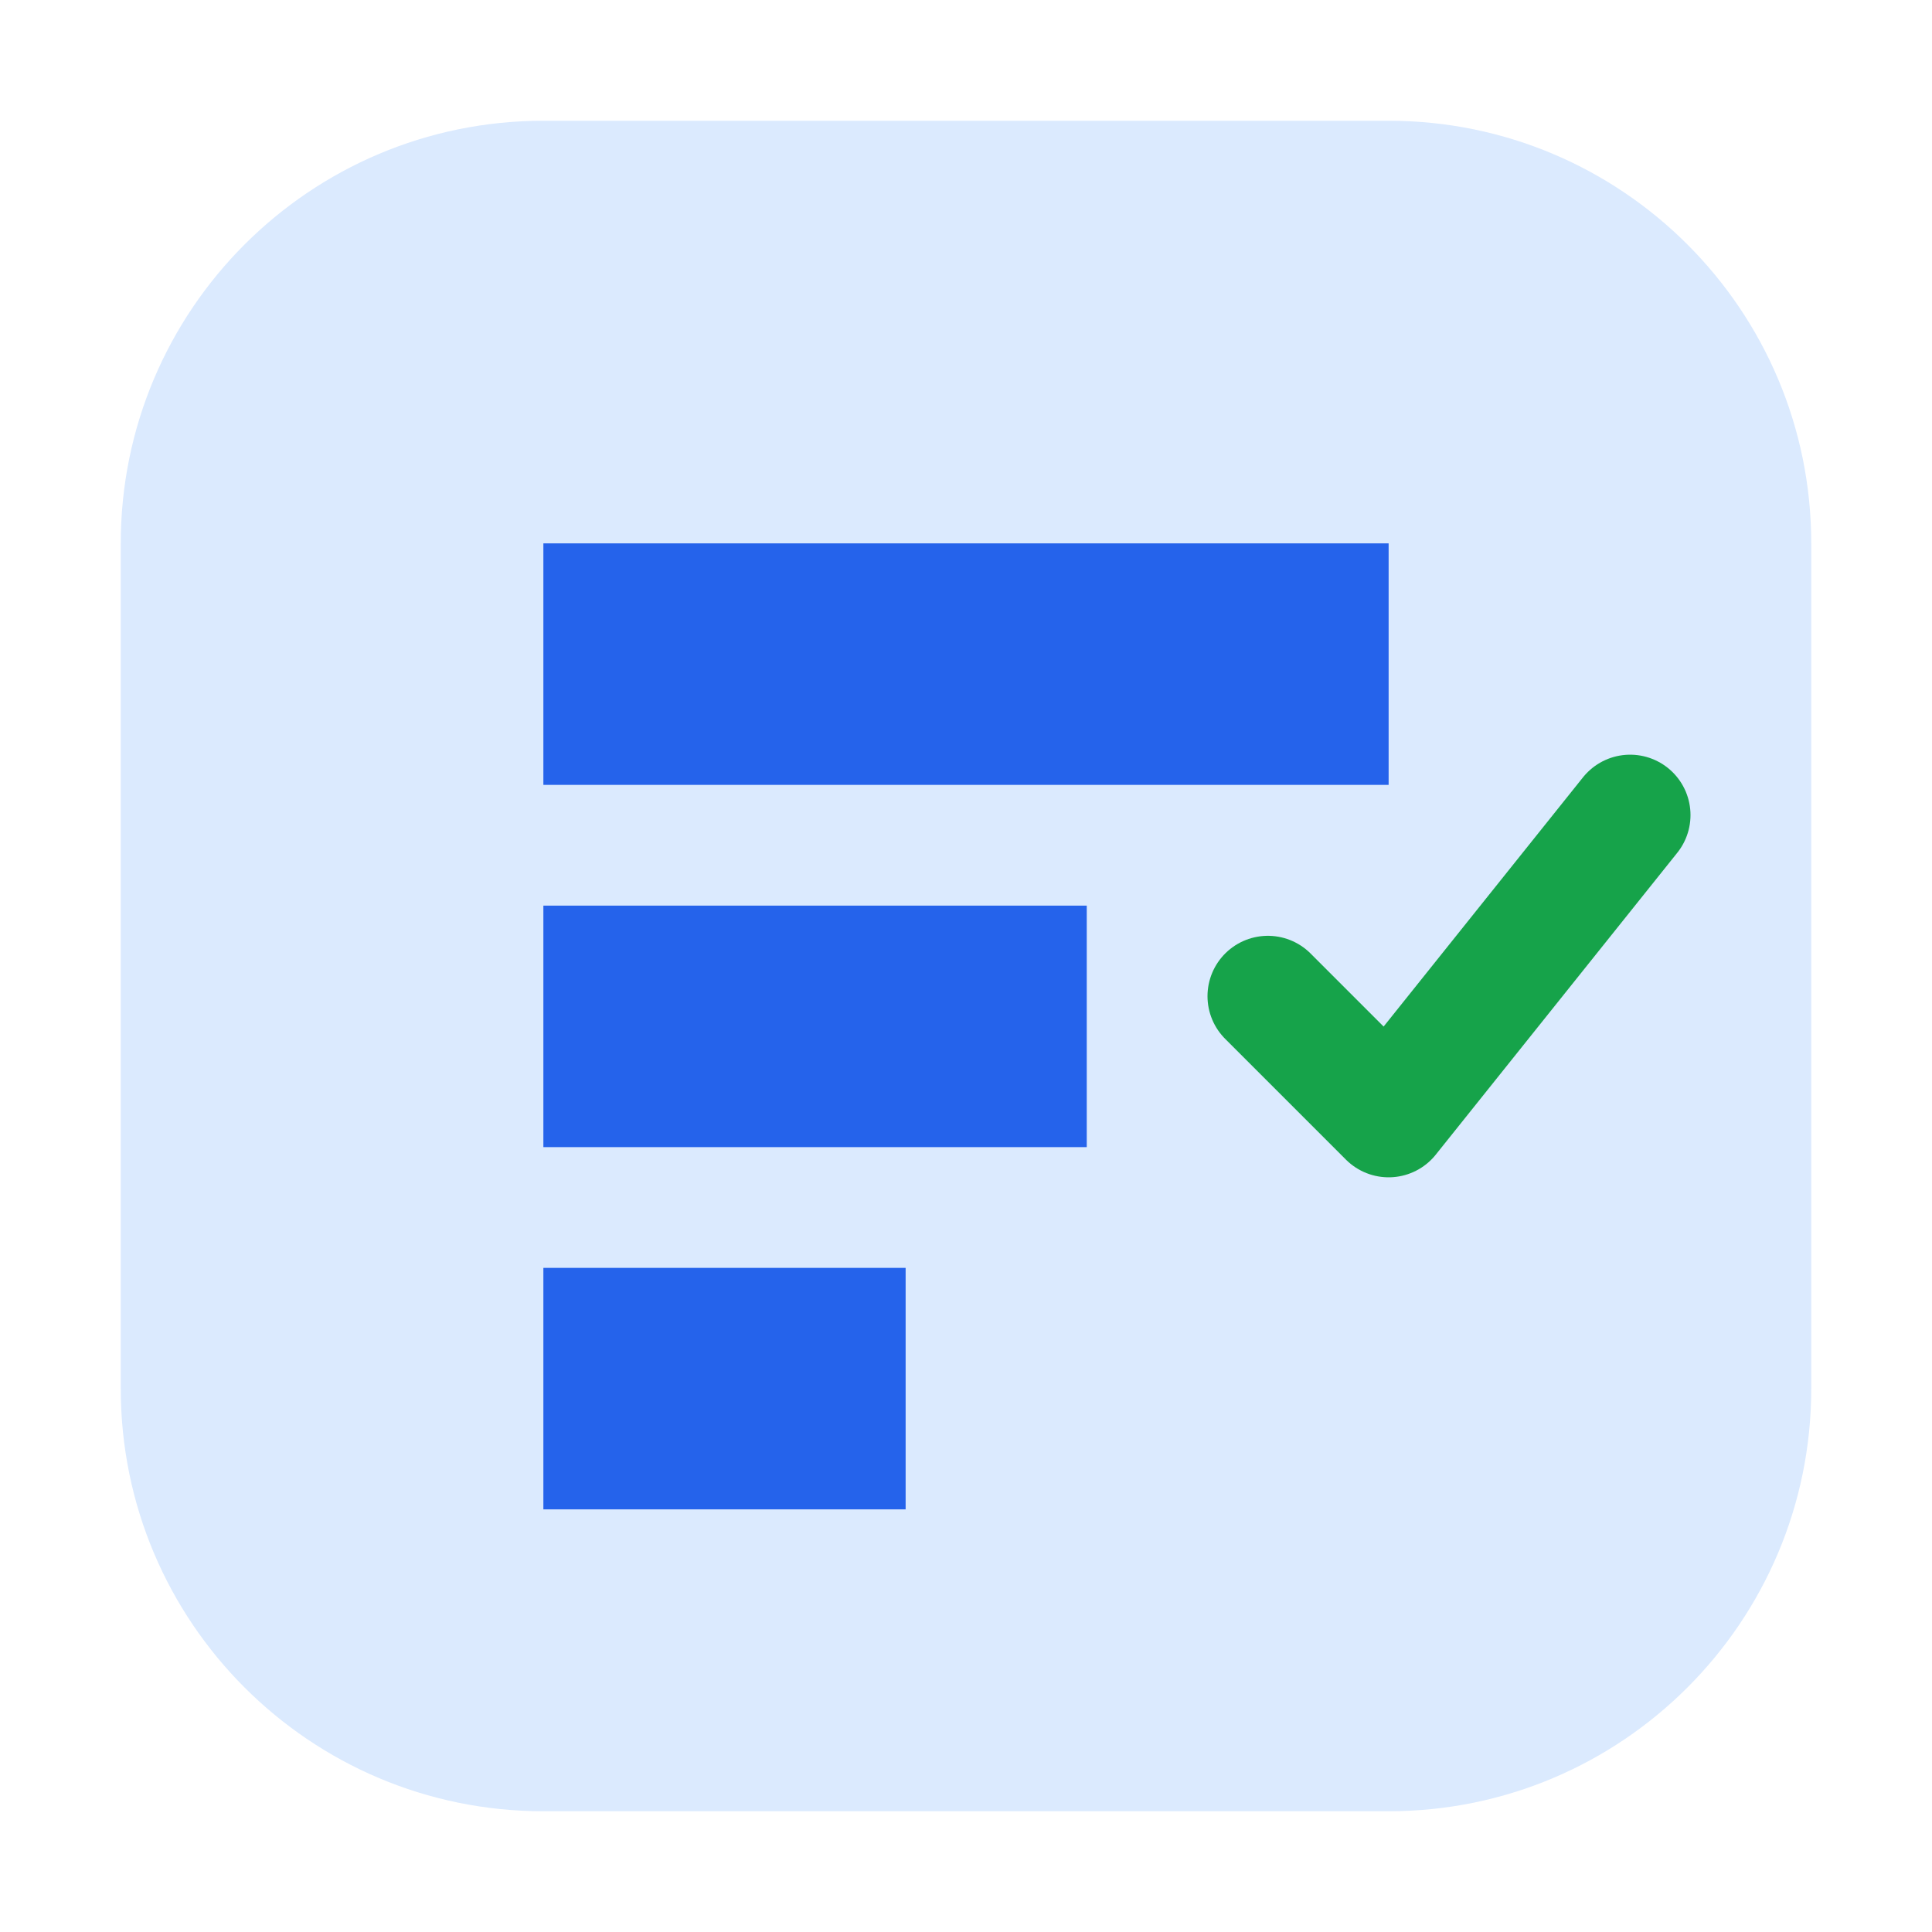
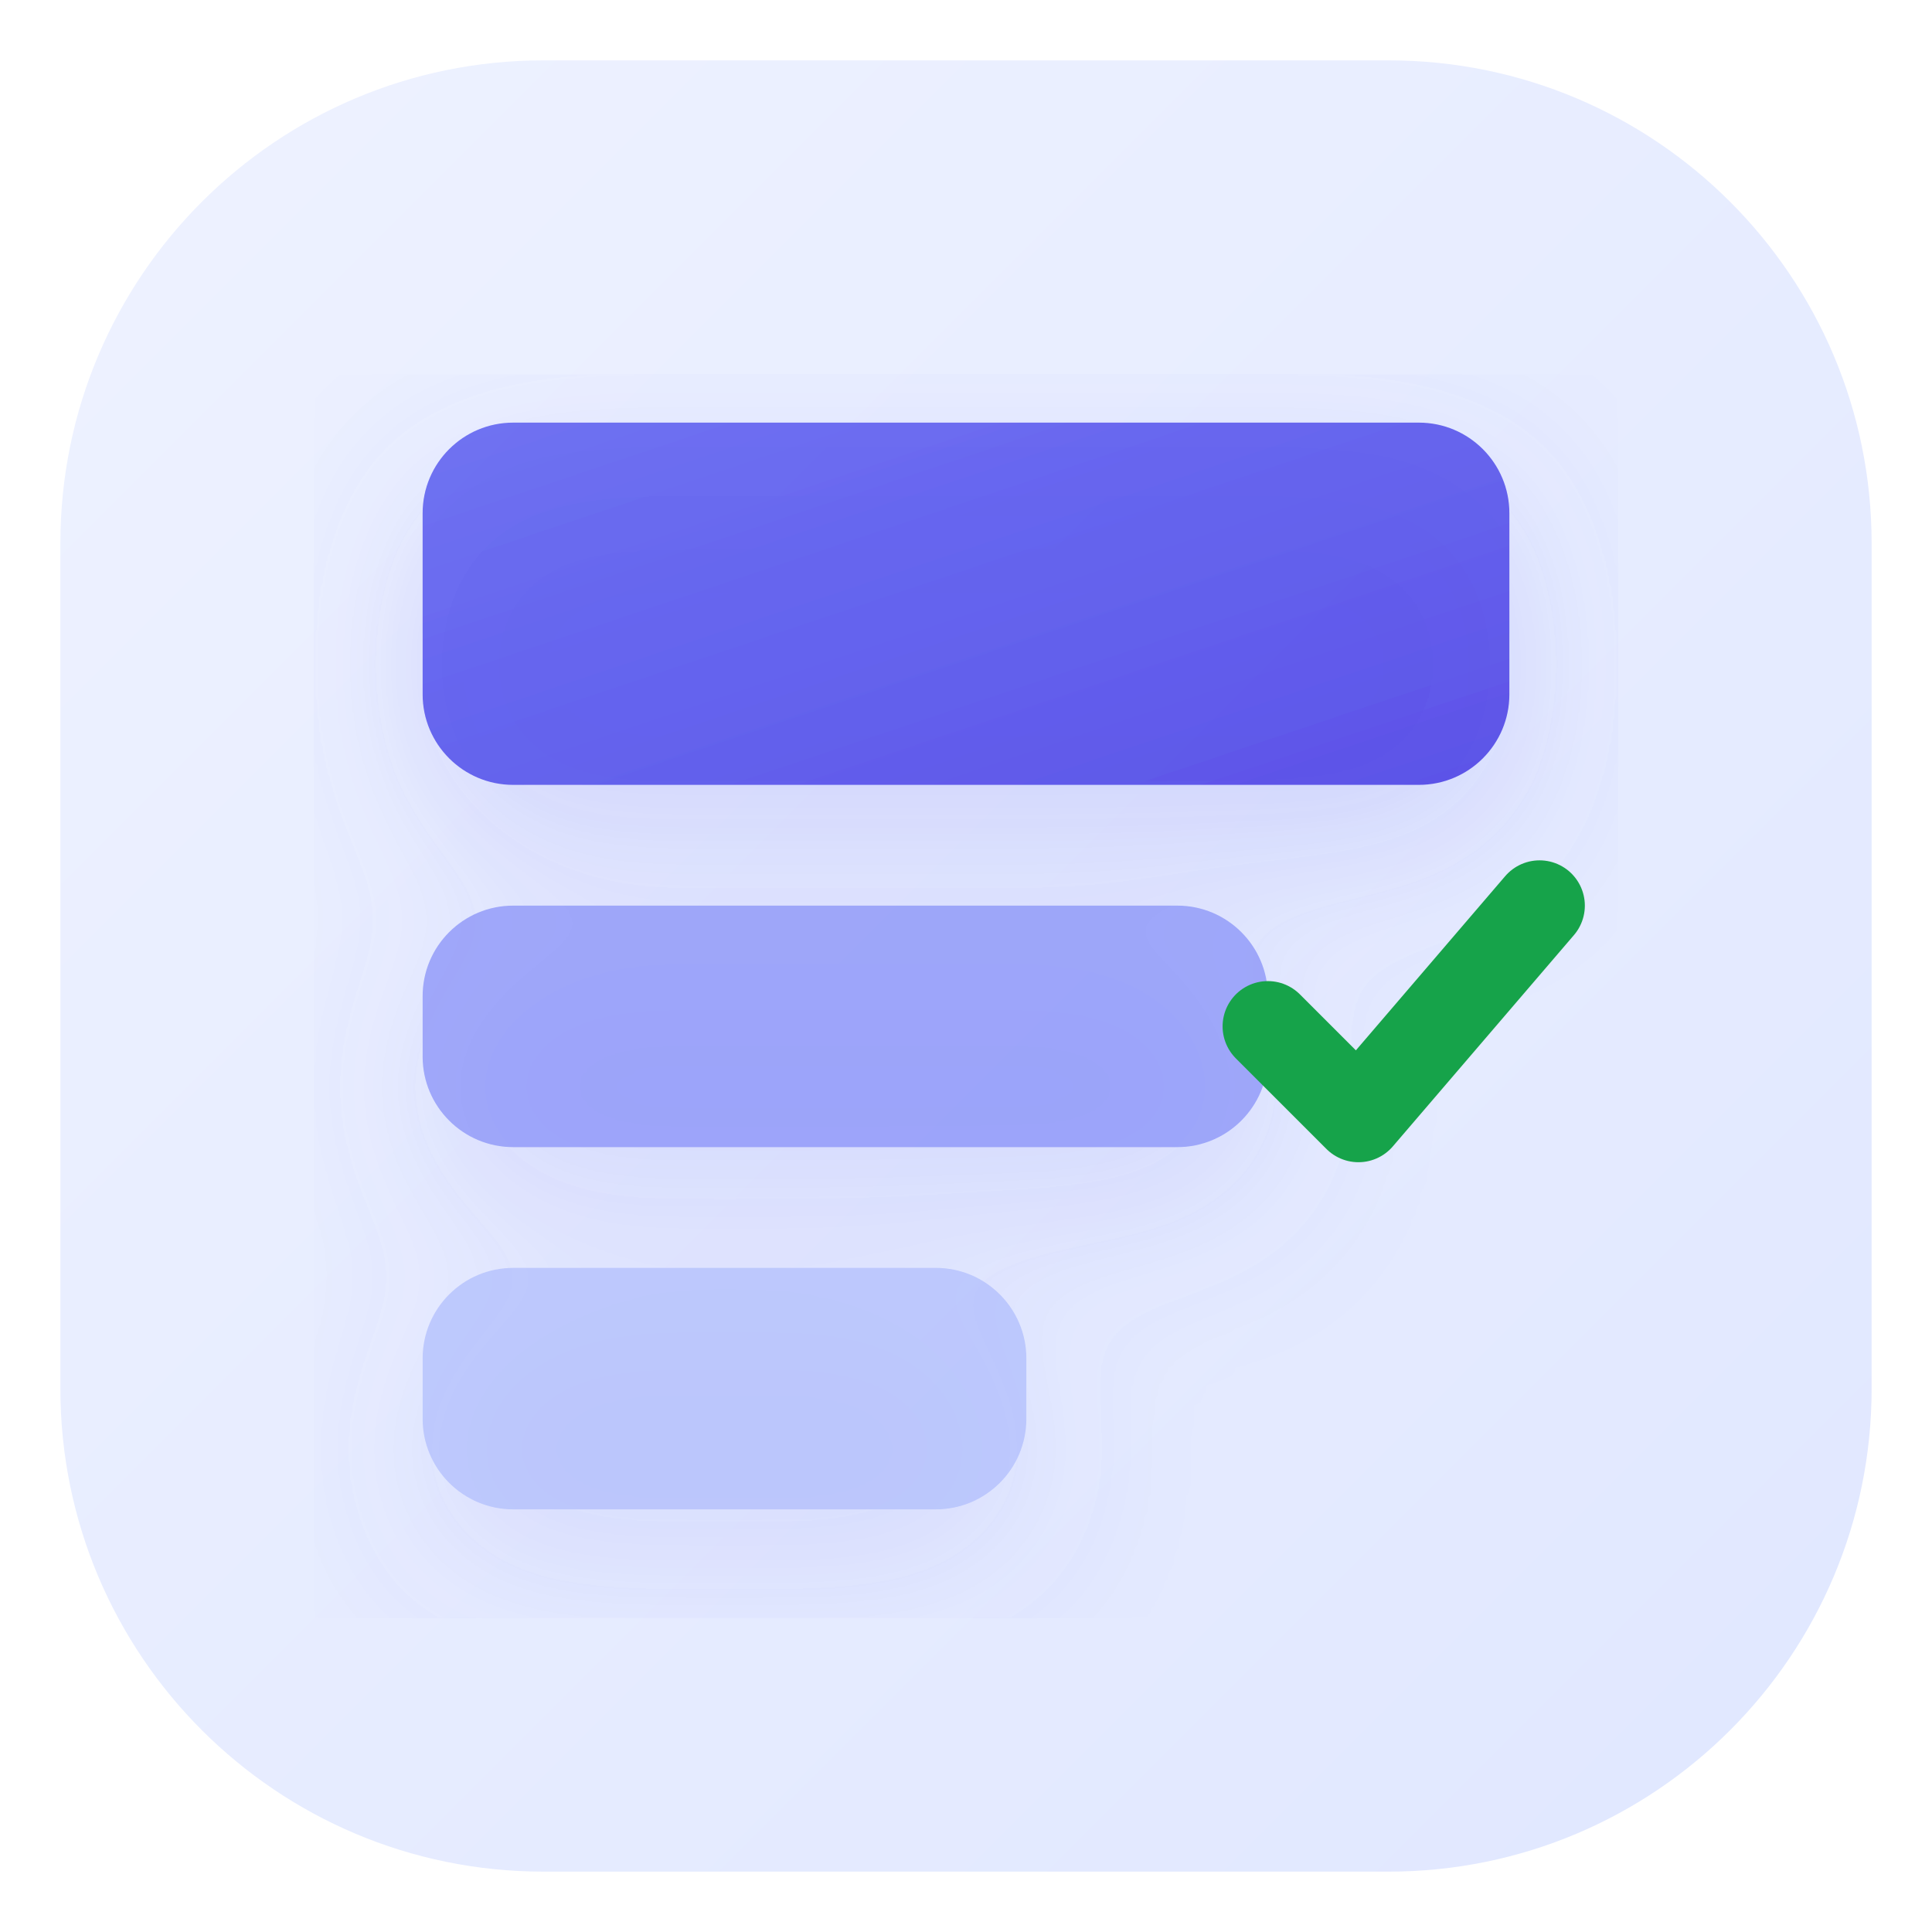
<svg xmlns="http://www.w3.org/2000/svg" viewBox="0 0 64 64">
-   <rect x="4" y="4" width="56" height="56" rx="14" fill="#dbeafe" />
-   <path d="M18 18h28v8H18zM18 30h18v8H18zM18 42h12v8H18z" fill="#2563eb" />
-   <path d="M42 33l4 4 8-10" fill="none" stroke="#16a34a" stroke-width="4" stroke-linecap="round" stroke-linejoin="round" />
+   <defs>
+     <linearGradient id="bg" x1="0" y1="0" x2="1" y2="1">
+       <stop offset="0%" stop-color="#eef2ff" />
+       <stop offset="100%" stop-color="#e0e7ff" />
+     </linearGradient>
+     <linearGradient id="fg" x1="0" y1="0" x2="1" y2="1">
+       <stop offset="0%" stop-color="#6366f1" />
+       <stop offset="100%" stop-color="#4f46e5" />
+     </linearGradient>
+     <filter id="shadow">
+       <feDropShadow dx="0" dy="2" stdDeviation="3" flood-color="#6366f1" flood-opacity="0.2" />
+     </filter>
+   </defs>
+   <rect x="2" y="2" width="60" height="60" rx="16" fill="url(#bg)" />
+   <g filter="url(#shadow)">
+     <rect x="14" y="14" width="36" height="12" rx="3" fill="url(#fg)" opacity="0.9" />
+     <rect x="14" y="30" width="28" height="8" rx="3" fill="#818cf8" opacity="0.7" />
+     <rect x="14" y="42" width="20" height="8" rx="3" fill="#a5b4fc" opacity="0.6" />
+   </g>
+   <path d="M42 34l3 3 6-7" fill="none" stroke="#16a34a" stroke-width="3" stroke-linecap="round" stroke-linejoin="round" />
</svg>
